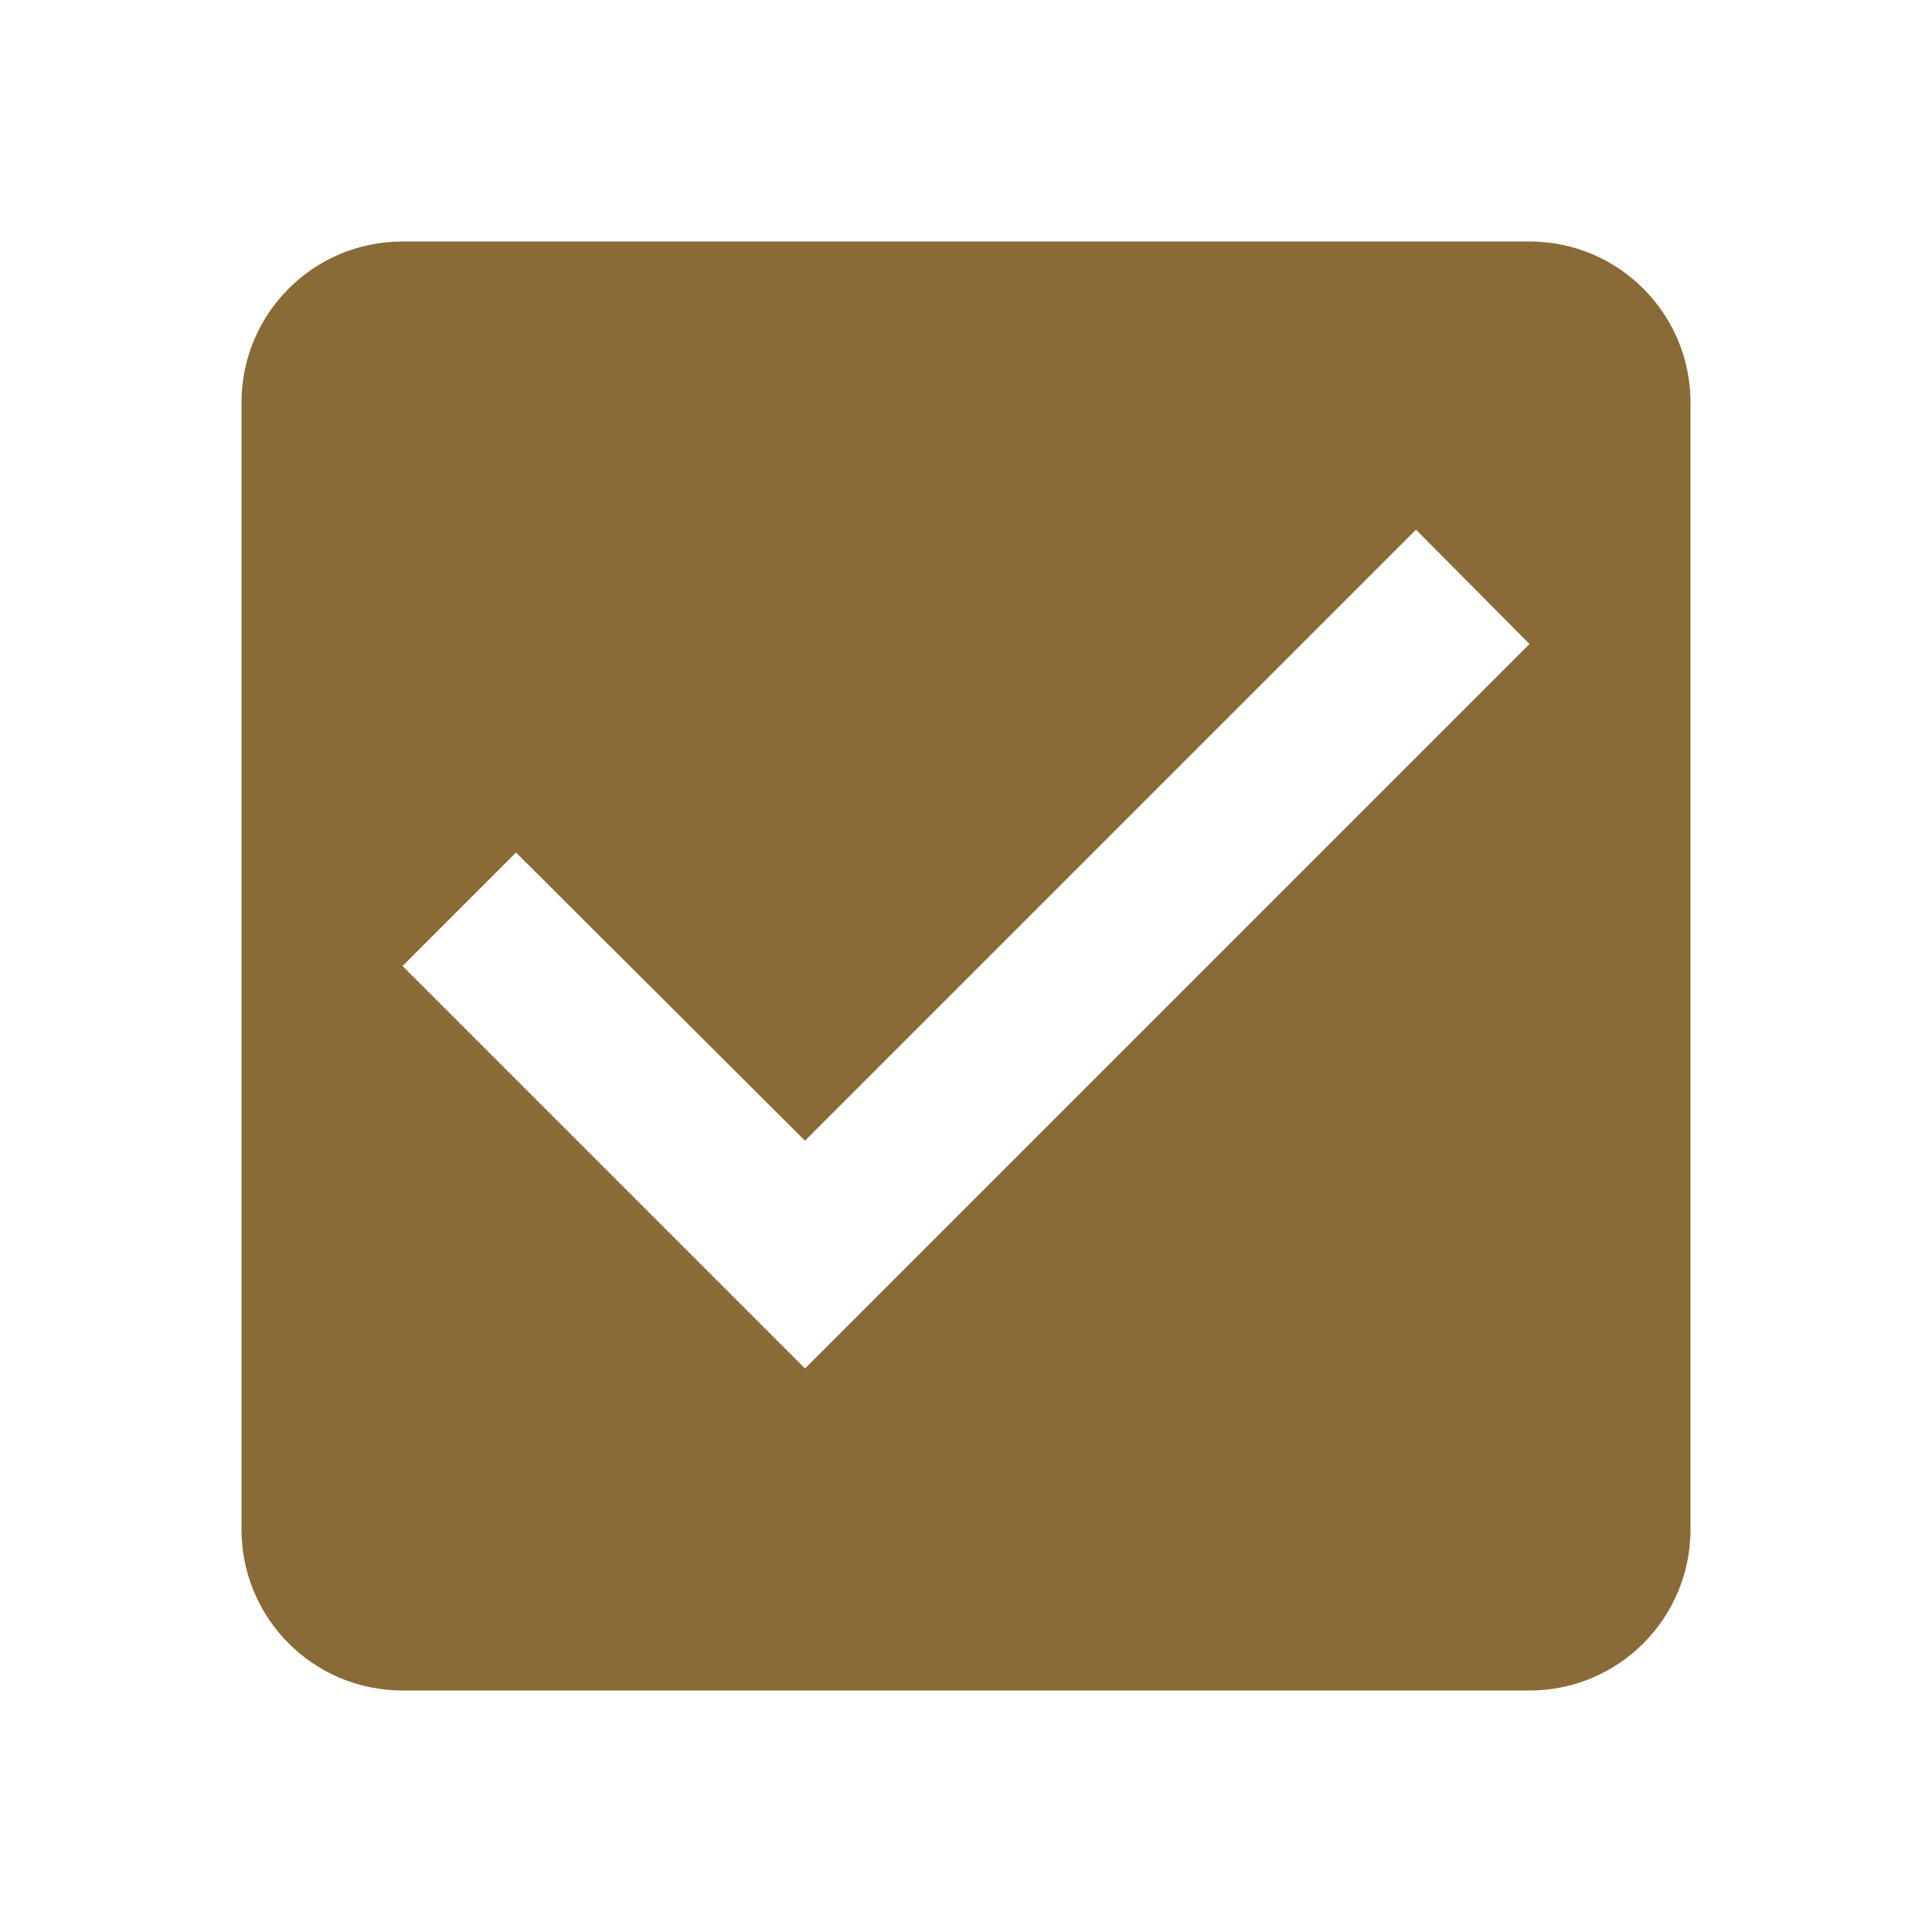
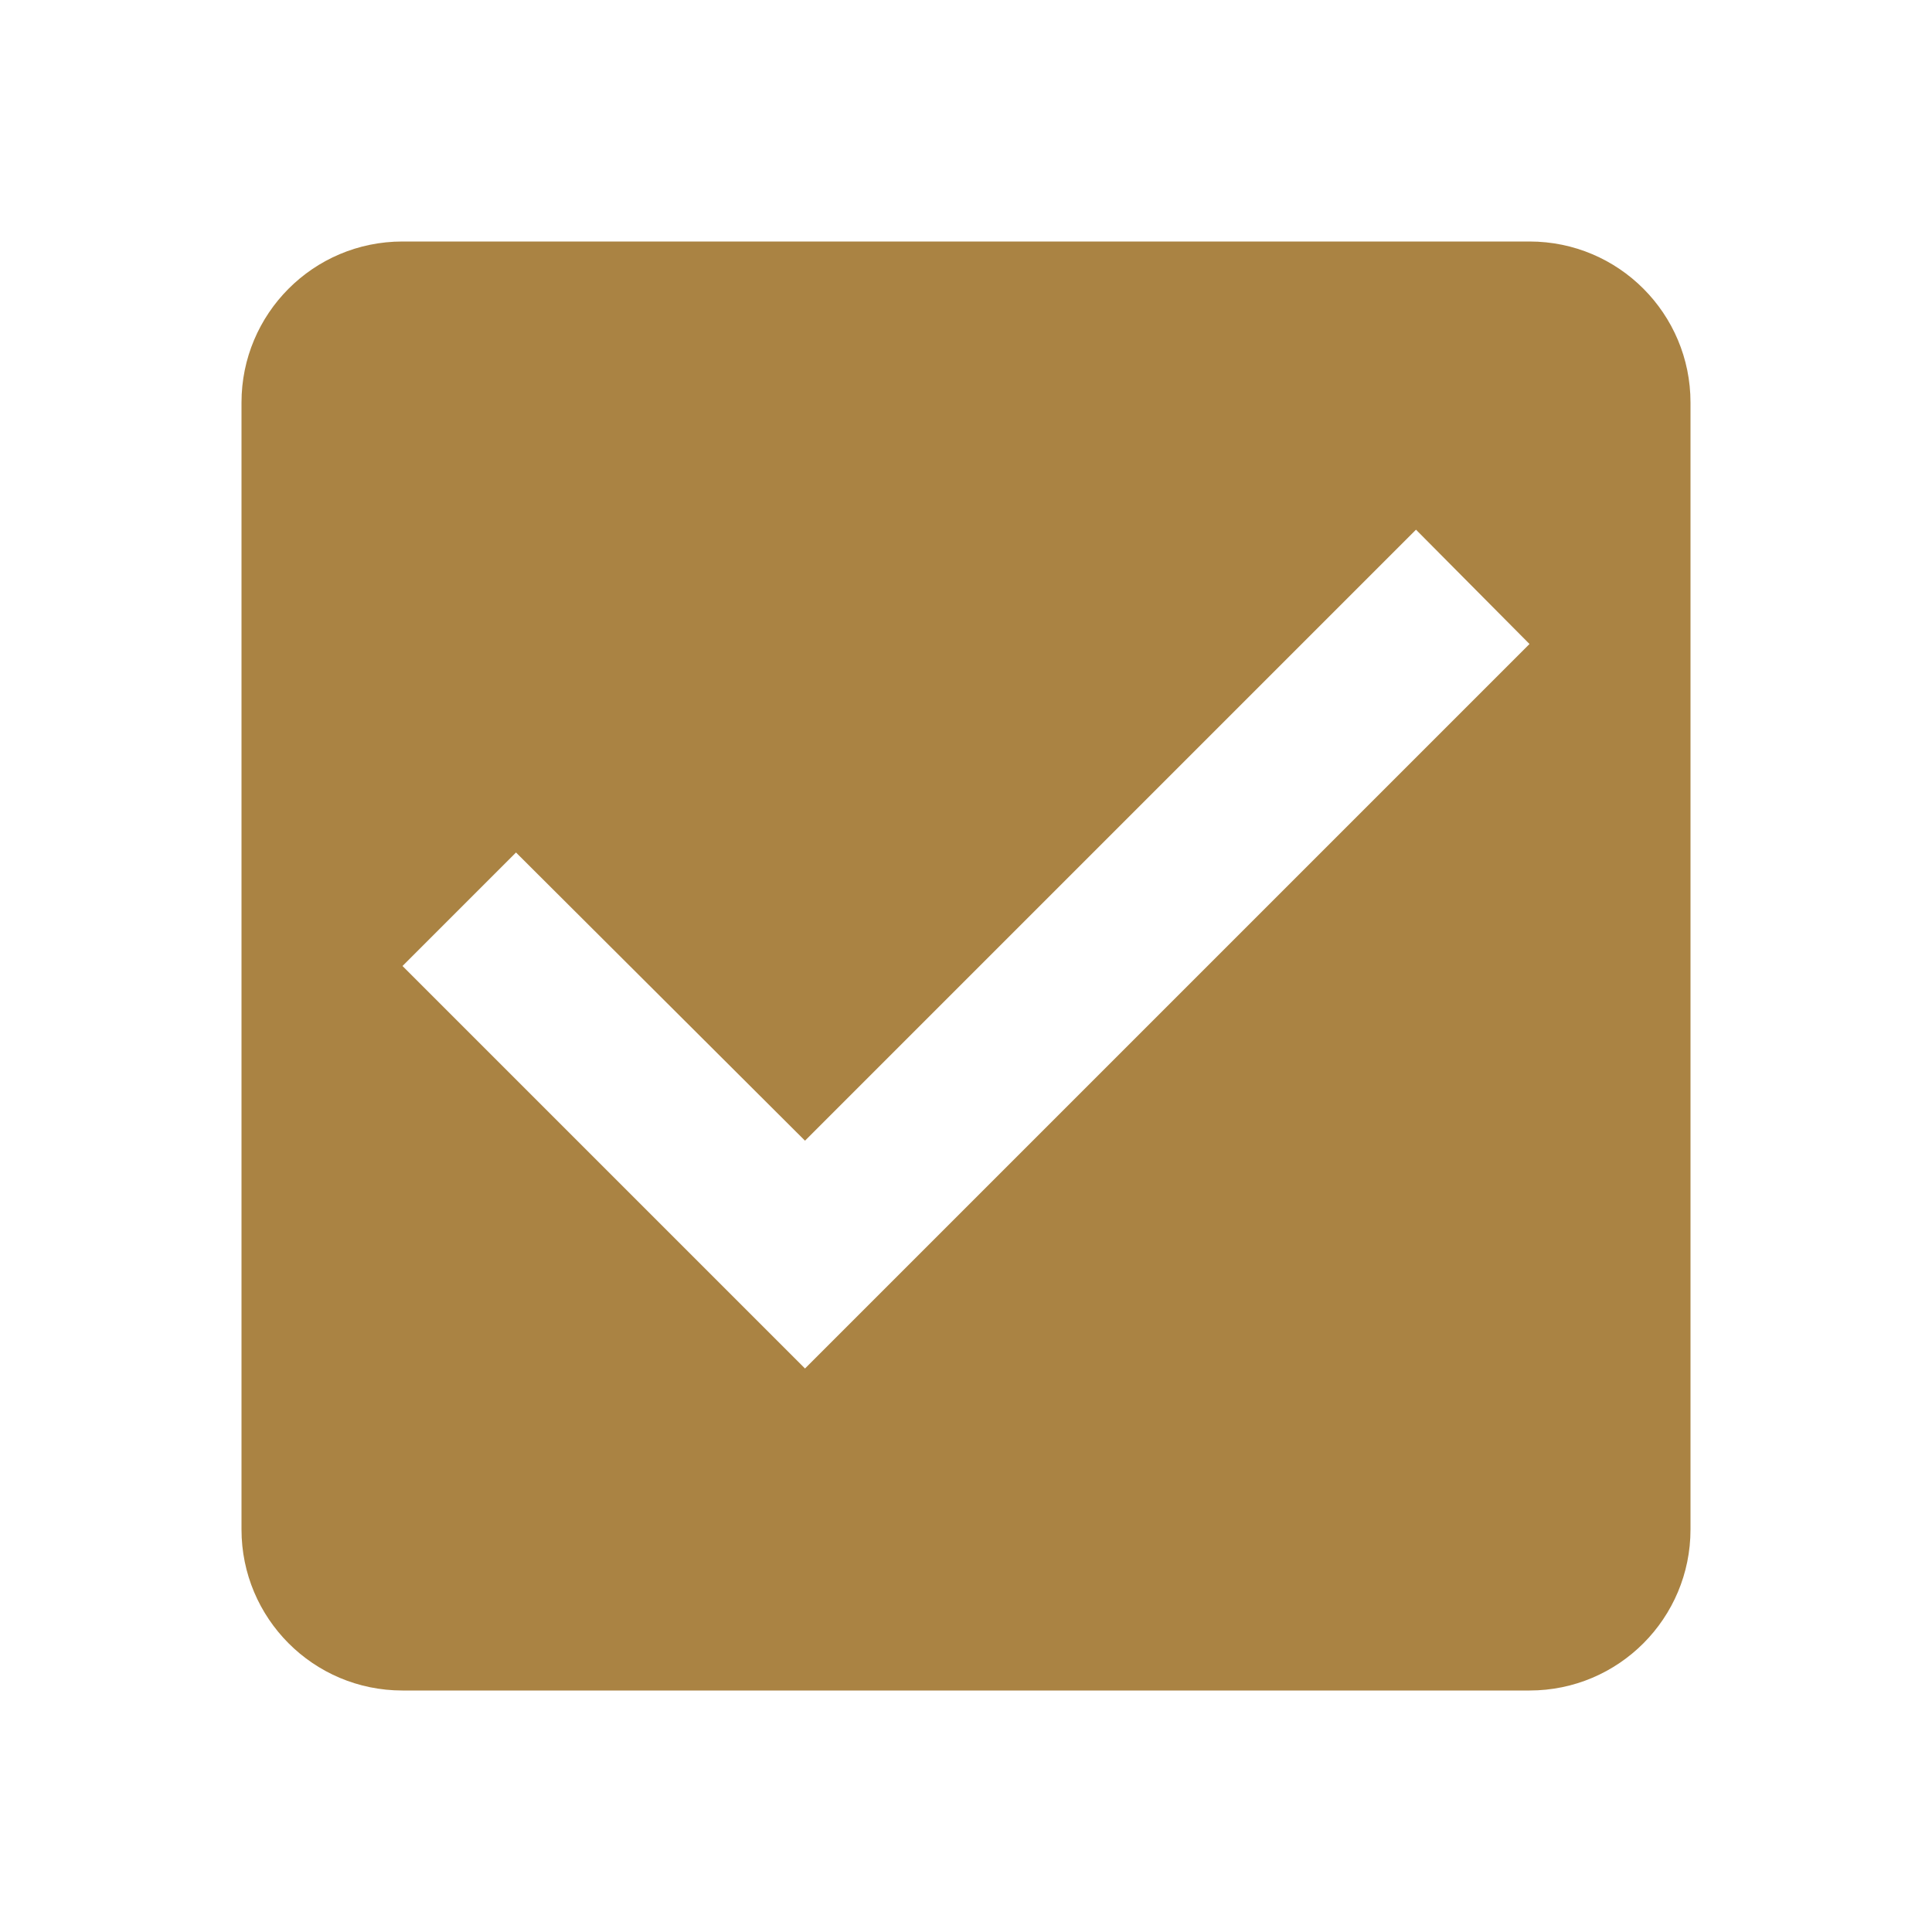
- <svg xmlns="http://www.w3.org/2000/svg" width="24" height="24" viewBox="0 0 24 24" fill="#8a6a36">
+ <svg xmlns="http://www.w3.org/2000/svg" width="24" height="24" viewBox="0 0 24 24" fill="#aa8343">
  <path d="M19 3H5c-1.11 0-2 .9-2 2v14c0 1.1.89 2 2 2h14c1.11 0 2-.9 2-2V5c0-1.1-.89-2-2-2zm-9 14l-5-5 1.41-1.41L10 14.17l7.59-7.59L19 8l-9 9z" />
</svg>
